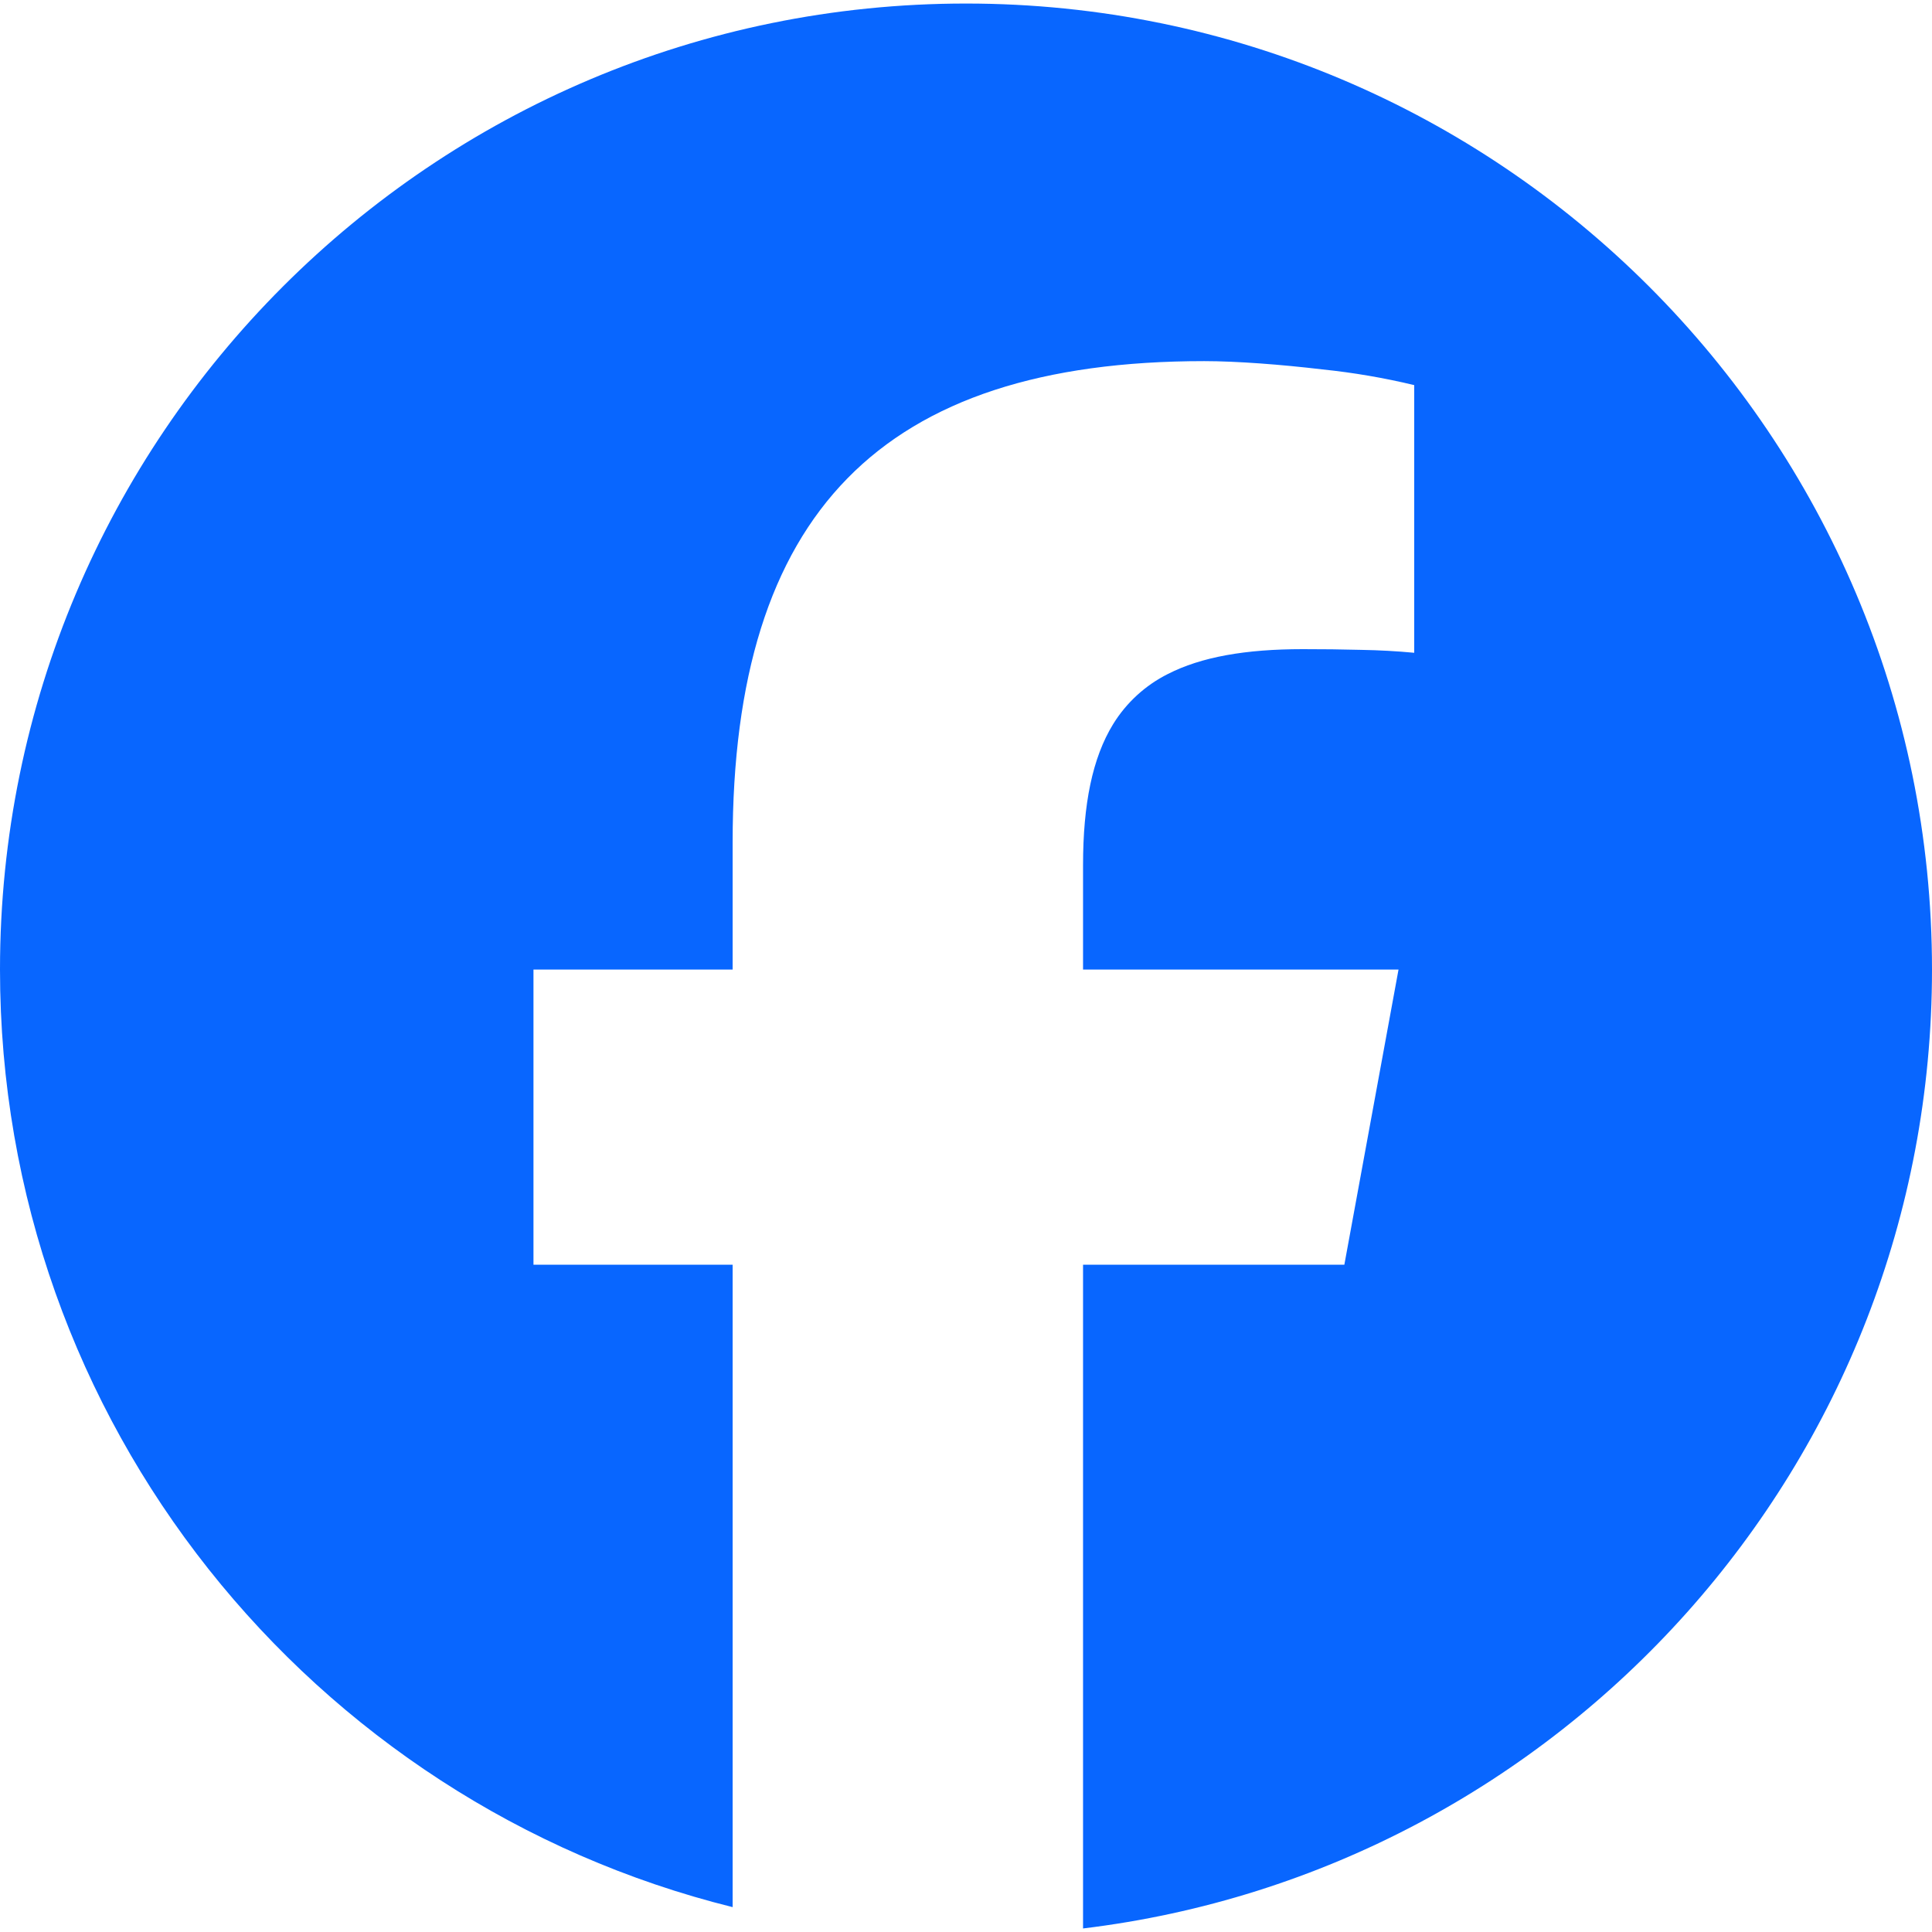
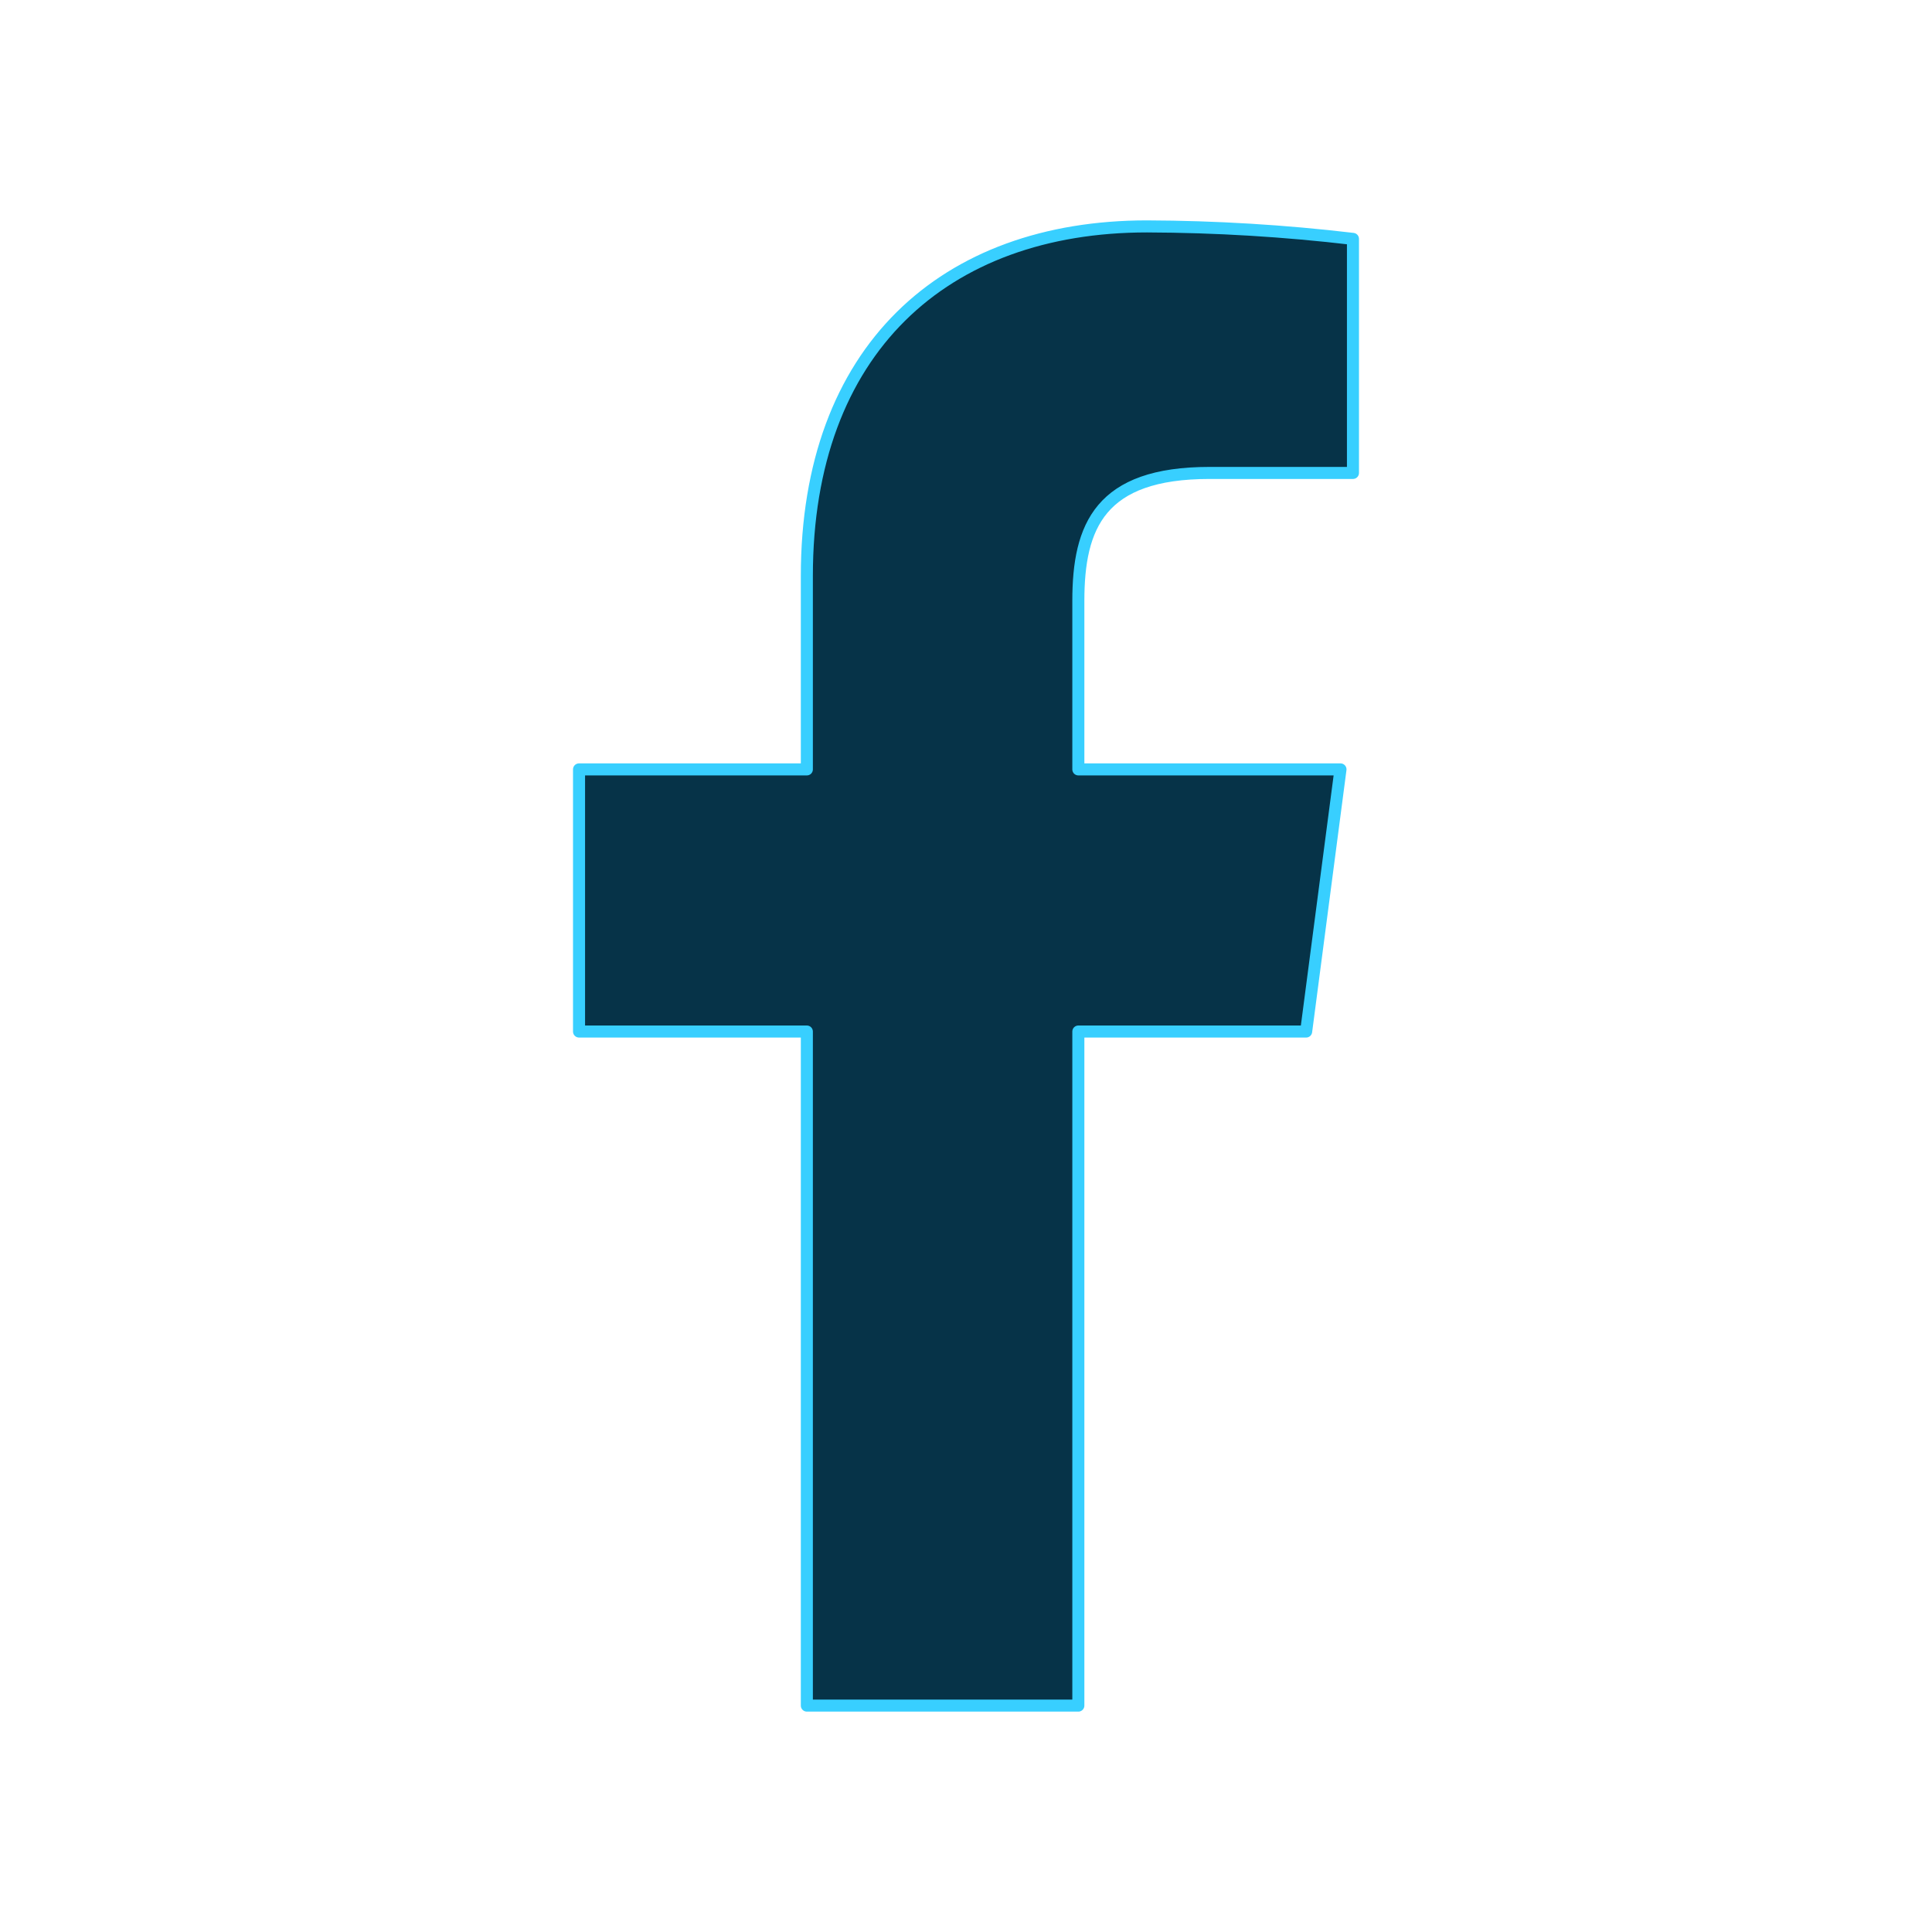
- <svg xmlns="http://www.w3.org/2000/svg" fill="#0866FF" width="512" height="512" role="img" viewBox="0 0 24 24">
-   <path d="M9.101 23.691v-7.98H6.627v-3.667h2.474v-1.58c0-4.085 1.848-5.978 5.858-5.978.401 0 .955.042 1.468.103a8.68 8.68 0 0 1 1.141.195v3.325a8.623 8.623 0 0 0-.653-.036 26.805 26.805 0 0 0-.733-.009c-.707 0-1.259.096-1.675.309a1.686 1.686 0 0 0-.679.622c-.258.42-.374.995-.374 1.752v1.297h3.919l-.386 2.103-.287 1.564h-3.246v8.245C19.396 23.238 24 18.179 24 12.044c0-6.627-5.373-12-12-12s-12 5.373-12 12c0 5.628 3.874 10.35 9.101 11.647Z" />
+ <svg xmlns="http://www.w3.org/2000/svg" width="512" height="512" viewBox="0 0 512 512" role="img">
+   <path id="glyph" d="M14.2 24V13.2h3.65l.55-4.2h-4.2V6.3c0-1.2.35-2.05 2.1-2.05H18.6V.5A29 29 0 0 0 15.3.3c-3.25 0-5.45 1.98-5.45 5.6V9H6.2v4.2h3.65V24Z" transform="translate(256 256) scale(16.54008) translate(-12.4 -12.15)" fill="#063348" stroke="#38cfff" stroke-width="0.193" stroke-linejoin="round" />
</svg>
